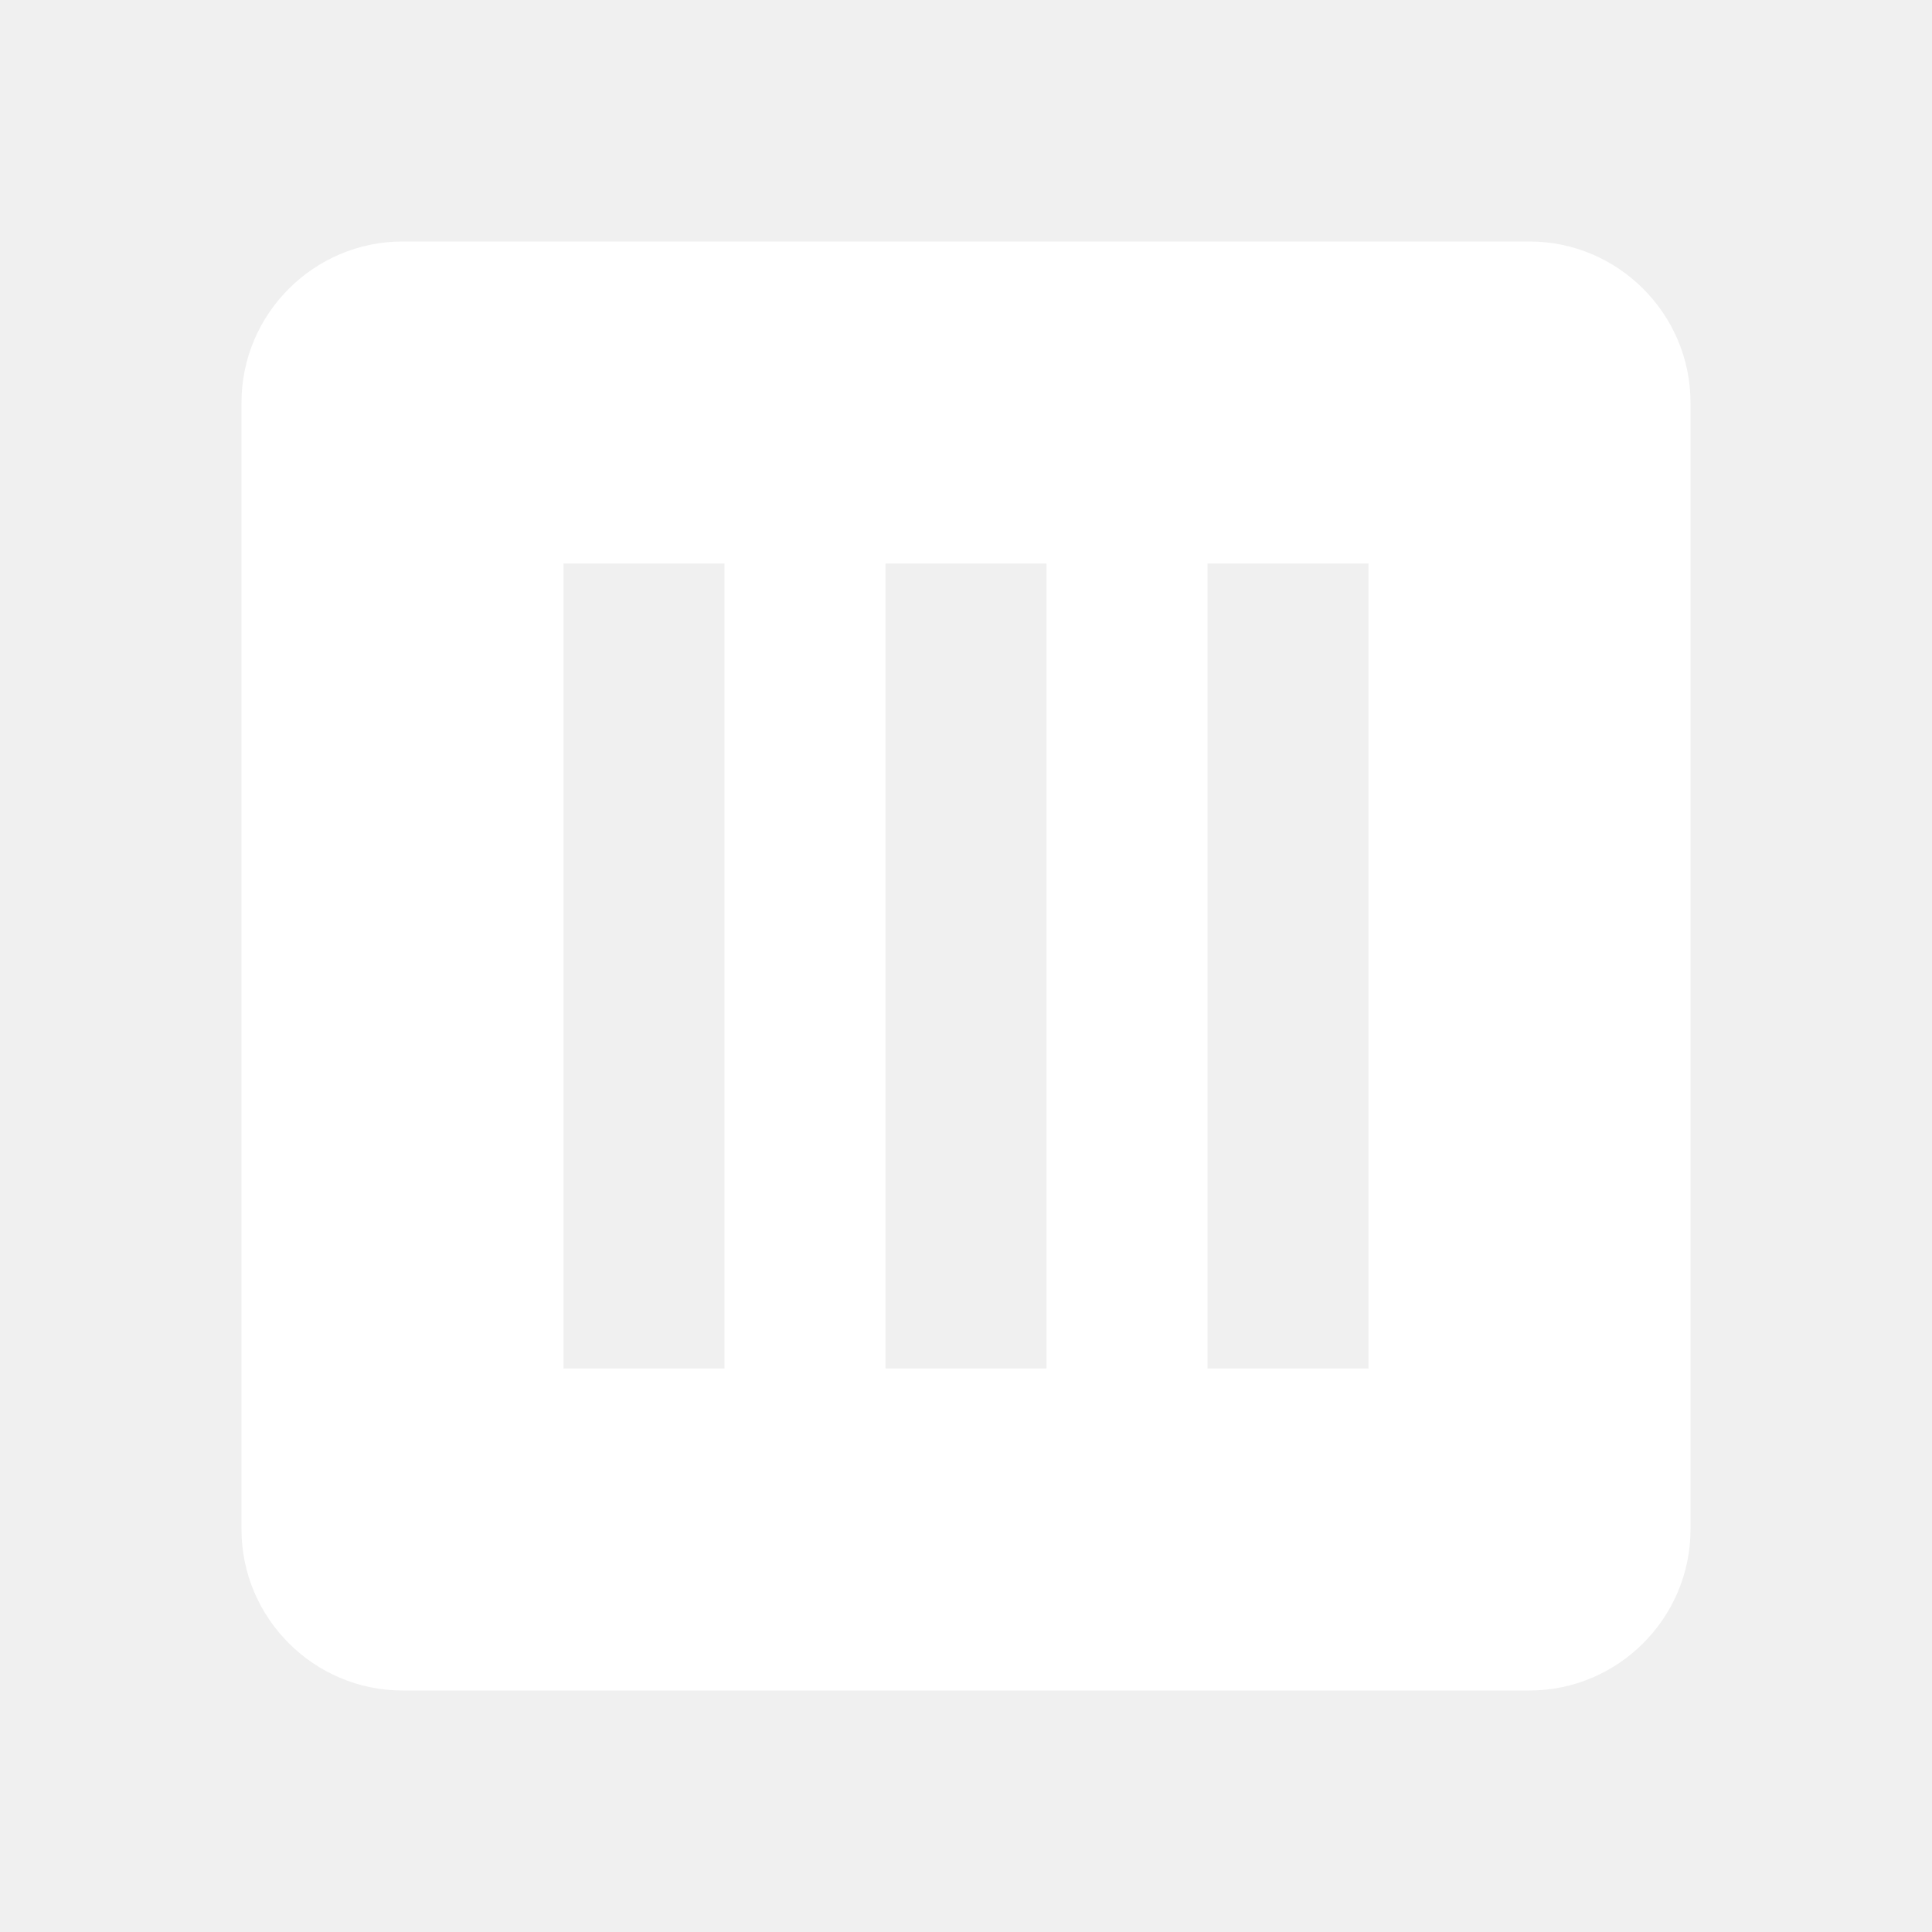
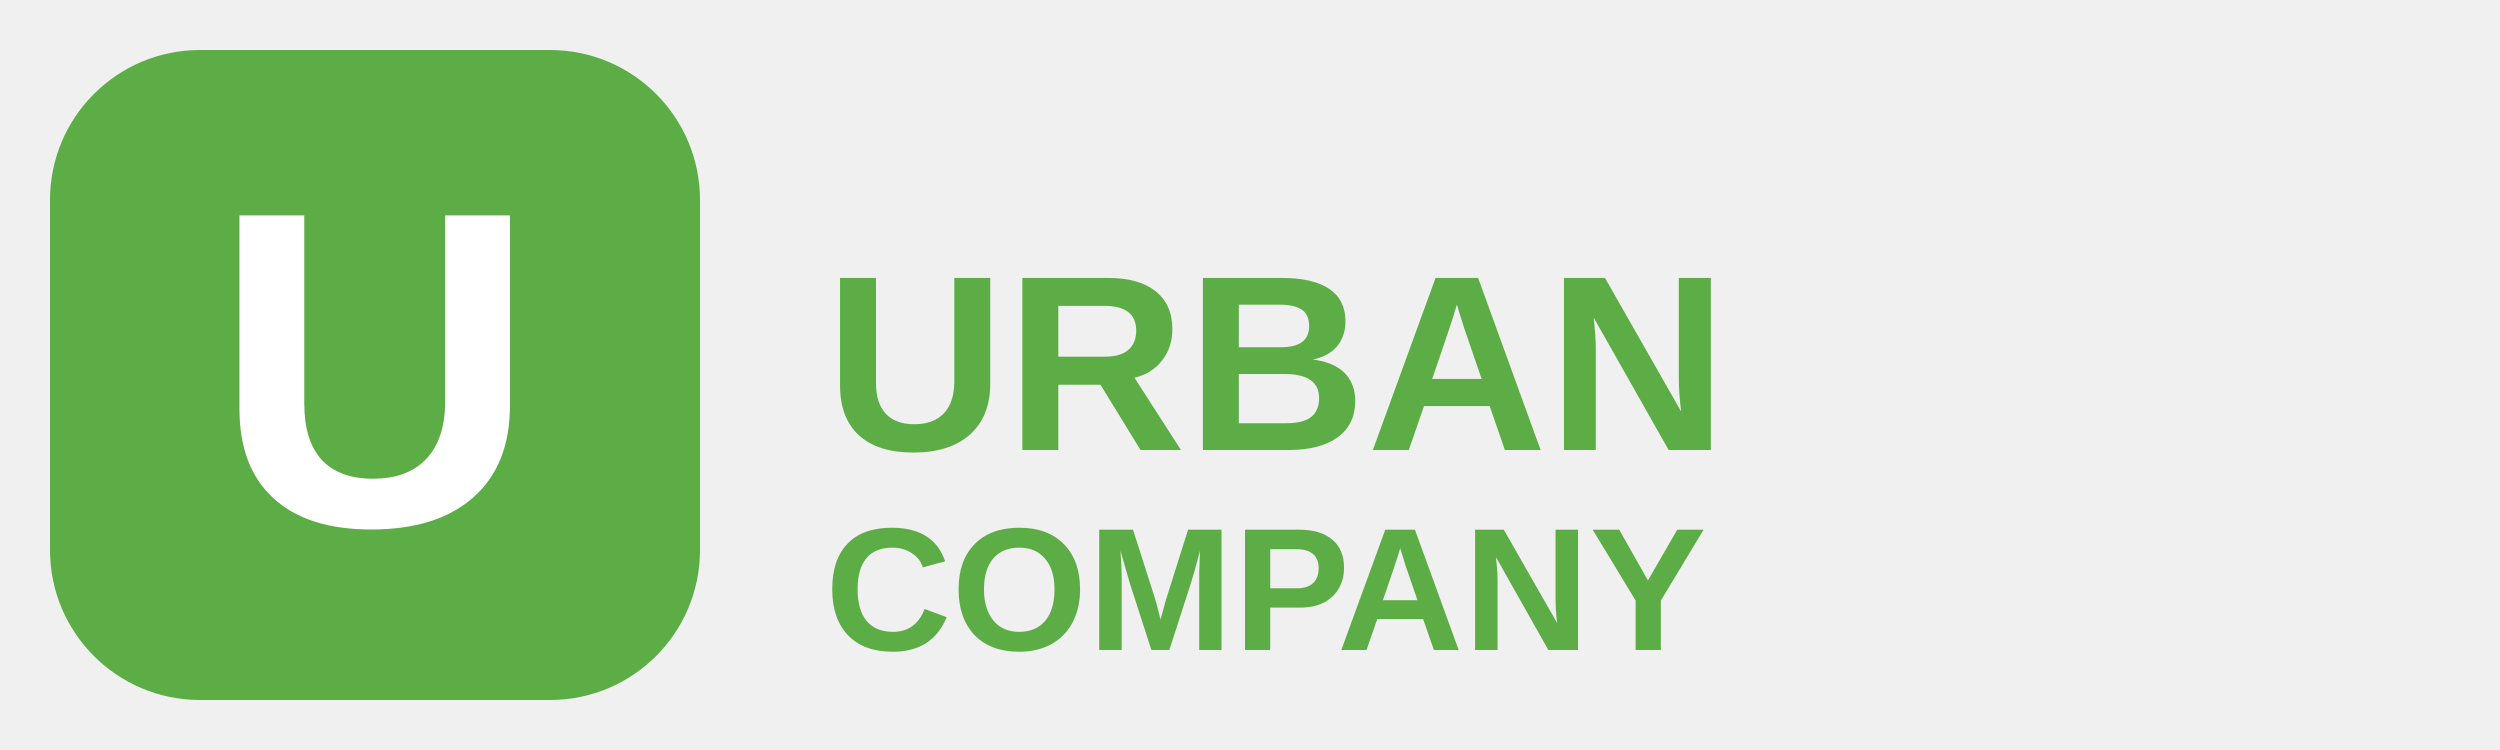
- <svg xmlns="http://www.w3.org/2000/svg" fill="#ffffff" viewBox="0 0 24 24">
-   <path d="M19 3H5c-1.1 0-2 .9-2 2v14c0 1.1.9 2 2 2h14c1.1 0 2-.9 2-2V5c0-1.1-.9-2-2-2zM9 17H7V7h2v10zm4 0h-2V7h2v10zm4 0h-2V7h2v10z" />
+ <svg xmlns="http://www.w3.org/2000/svg" viewBox="0 0 200 60">
+   <rect x="4" y="4" width="52" height="52" rx="12" fill="#5DAD46" />
+   <text x="30" y="42" font-family="Arial, sans-serif" font-weight="bold" font-size="36" fill="#fff" text-anchor="middle">U</text>
+   <text x="66" y="36" font-family="Arial, sans-serif" font-weight="800" font-size="20" fill="#5DAD46">URBAN</text>
+   <text x="66" y="52" font-family="Arial, sans-serif" font-weight="600" font-size="14" fill="#5DAD46">COMPANY</text>
</svg>
